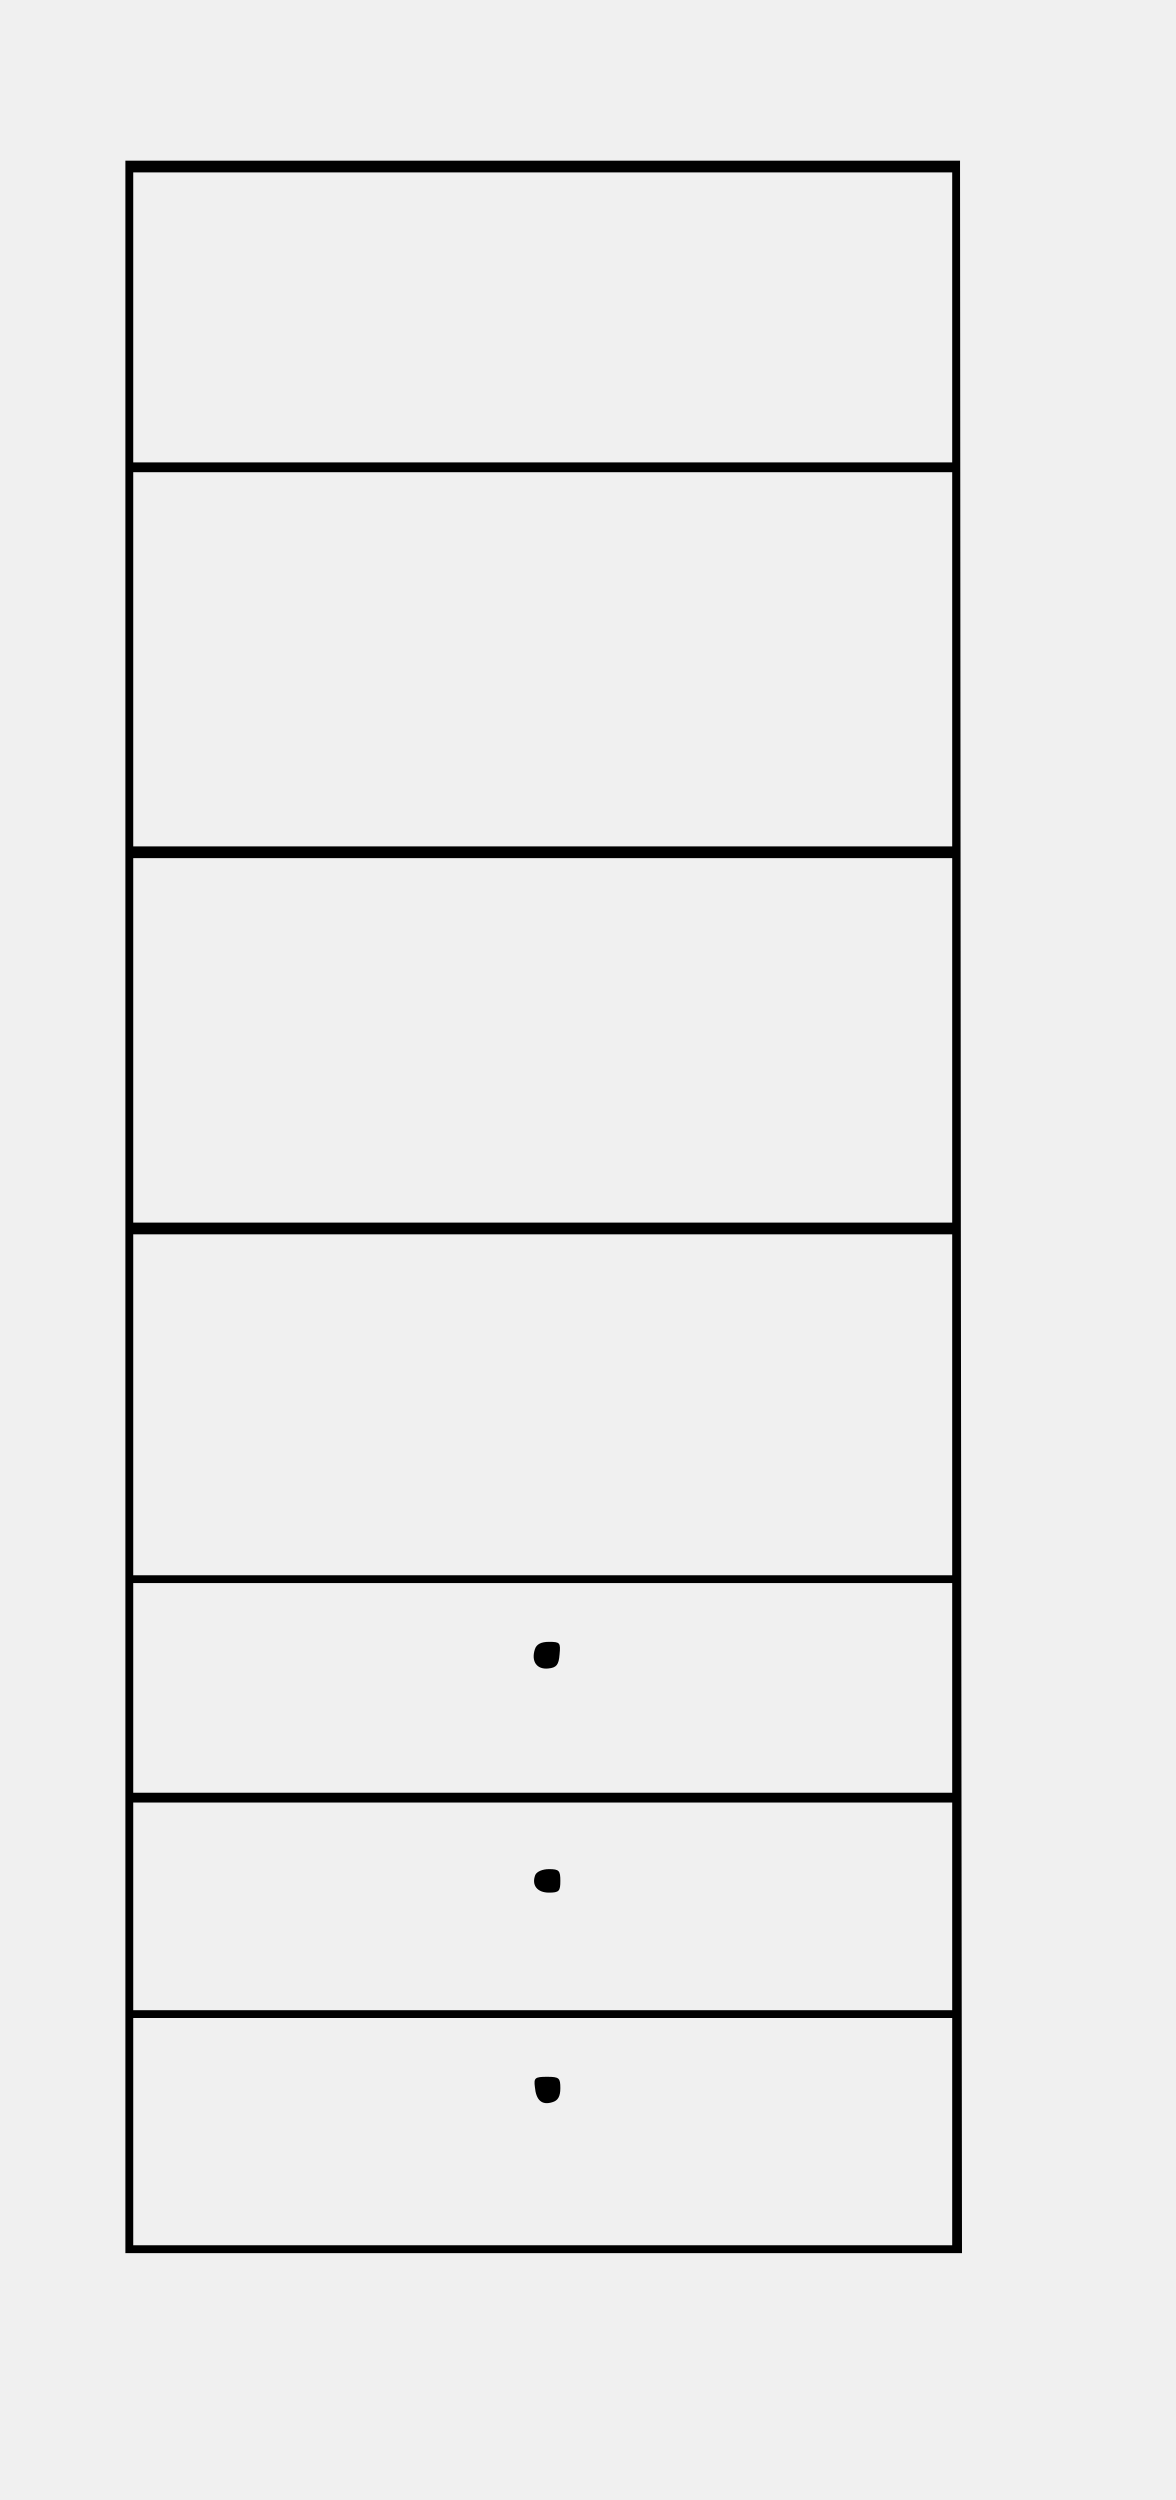
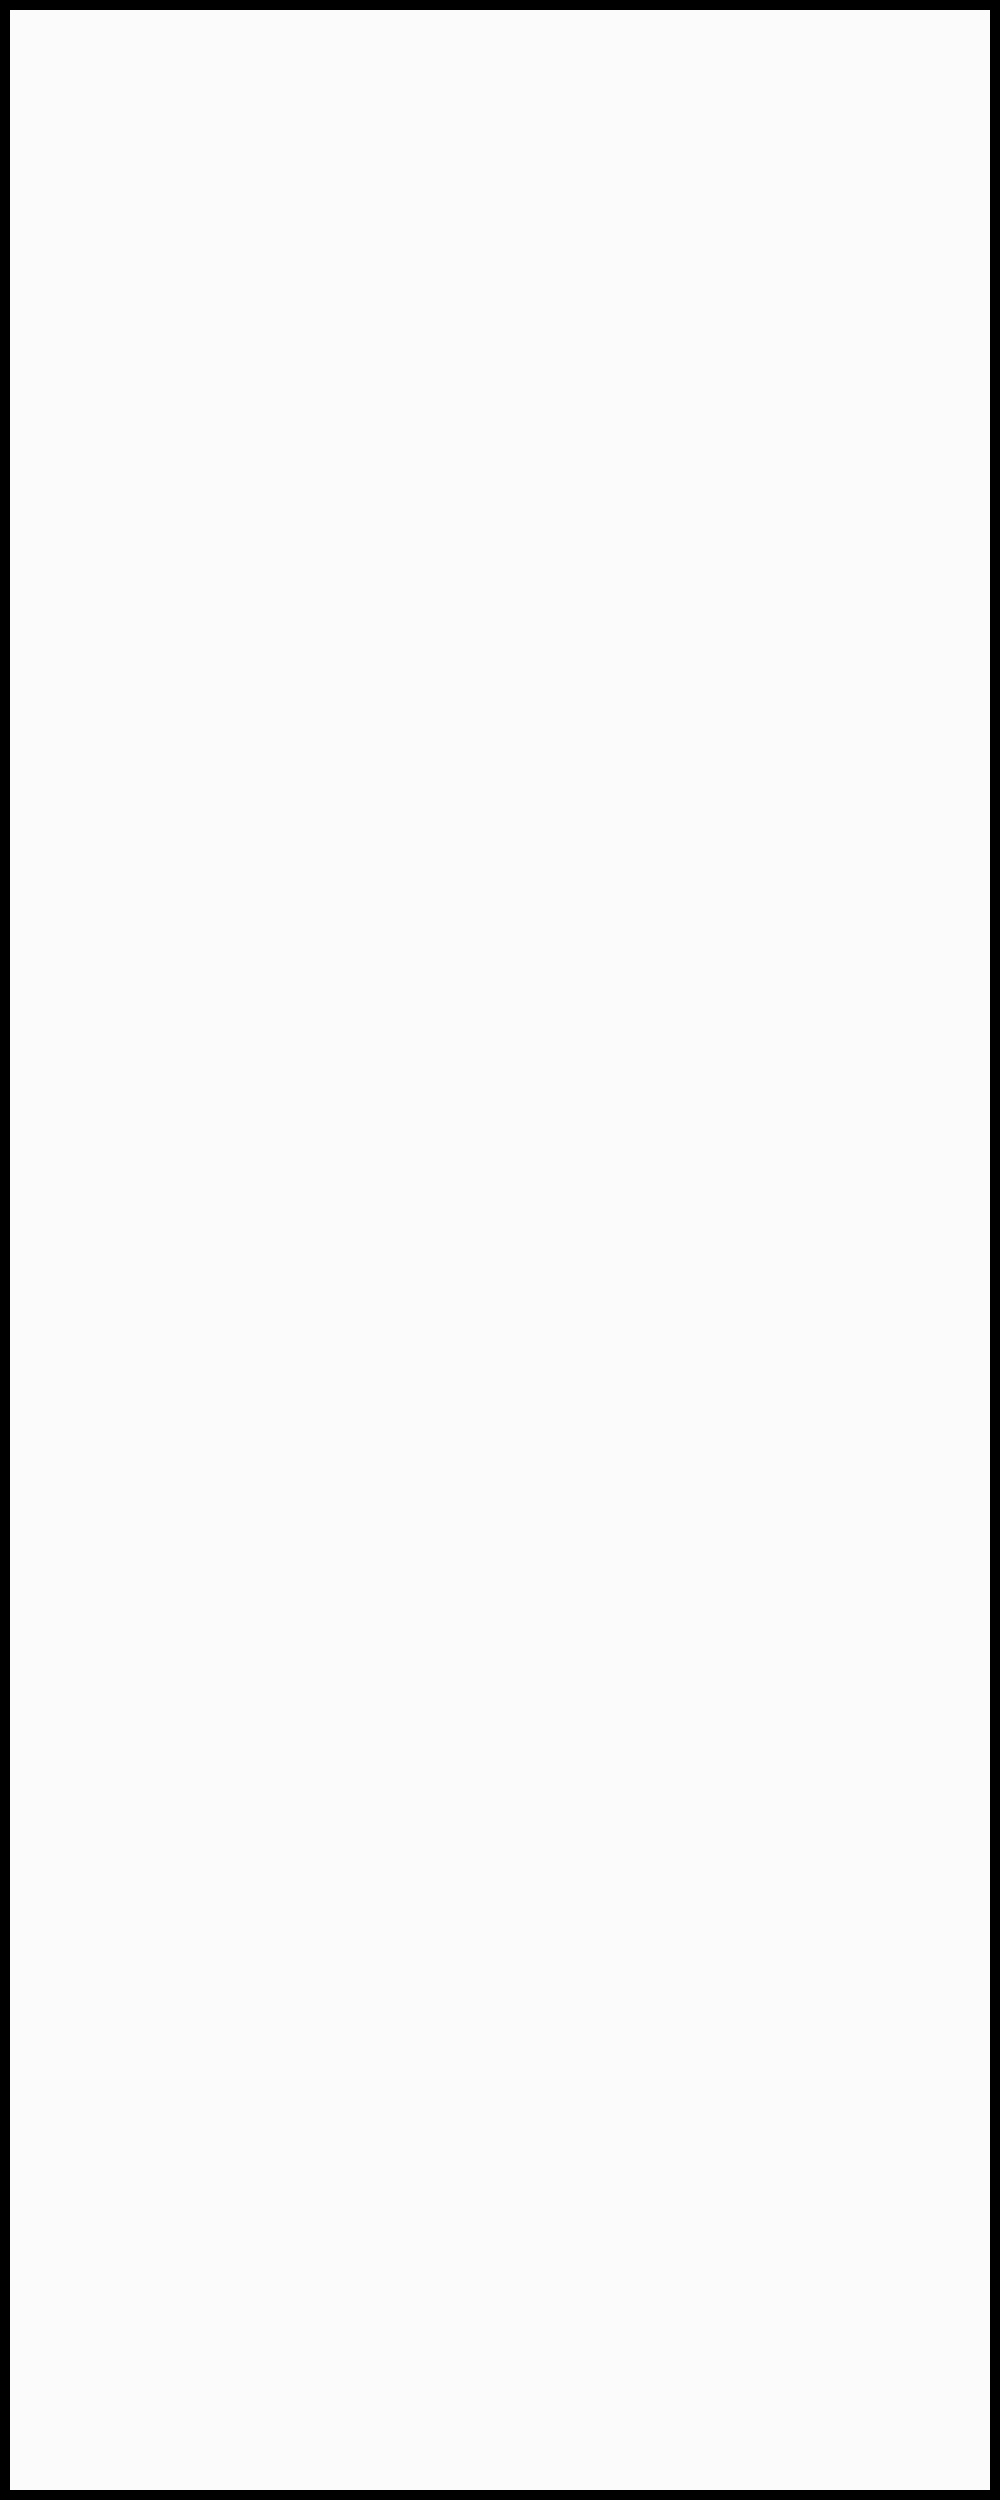
- <svg xmlns="http://www.w3.org/2000/svg" version="1.0" width="300pt" height="638pt" viewBox="0 0 300 638" preserveAspectRatio="xMidYMid meet">
-   <g transform="translate(0,638) scale(0.1,-0.1)" fill="#000000" stroke="none">
-     <path d="M320 3300 l0 -2670 1068 0 1067 0 -3 2670 -2 2670 -1065 0 -1065 0 0 -2670z m2110 2270 l0 -370 -1045 0 -1045 0 0 370 0 370 1045 0 1045 0 0 -370z m0 -872 l0 -478 -1045 0 -1045 0 0 478 0 477 1045 0 1045 0 0 -477z m0 -973 l0 -465 -1045 0 -1045 0 0 465 0 465 1045 0 1045 0 0 -465z m0 -930 l0 -435 -1045 0 -1045 0 0 435 0 435 1045 0 1045 0 0 -435z m0 -722 l0 -268 -1045 0 -1045 0 0 268 0 267 1045 0 1045 0 0 -267z m0 -558 l0 -265 -1045 0 -1045 0 0 265 0 265 1045 0 1045 0 0 -265z m0 -575 l0 -290 -1045 0 -1045 0 0 290 0 290 1045 0 1045 0 0 -290z" />
-     <path d="M1365 2171 c-10 -31 5 -52 34 -49 21 2 27 9 29 36 3 30 1 32 -27 32 -20 0 -32 -6 -36 -19z" />
-     <path d="M1366 1595 c-10 -26 5 -45 35 -45 26 0 29 4 29 30 0 26 -3 30 -29 30 -16 0 -31 -6 -35 -15z" />
-     <path d="M1365 1054 c3 -34 18 -47 44 -39 15 4 21 15 21 36 0 26 -3 29 -34 29 -31 0 -34 -3 -31 -26z" />
-   </g>
+ <svg xmlns="http://www.w3.org/2000/svg" width="100" height="250" viewBox="0 0 100 250" fill="none">
+   <rect x="0.5" y="0.5" width="99" height="249" fill="white" fill-opacity="0.75" stroke="black" />
</svg>
